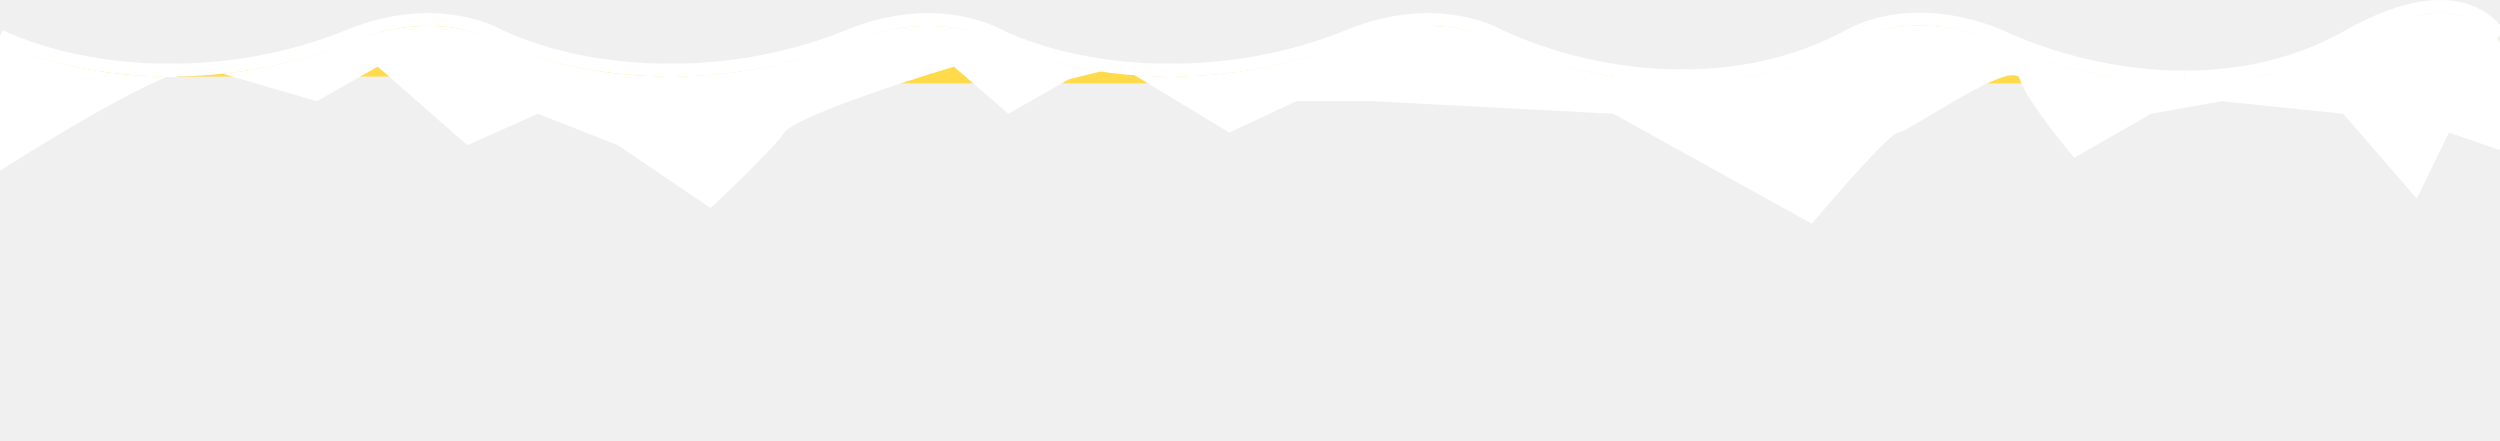
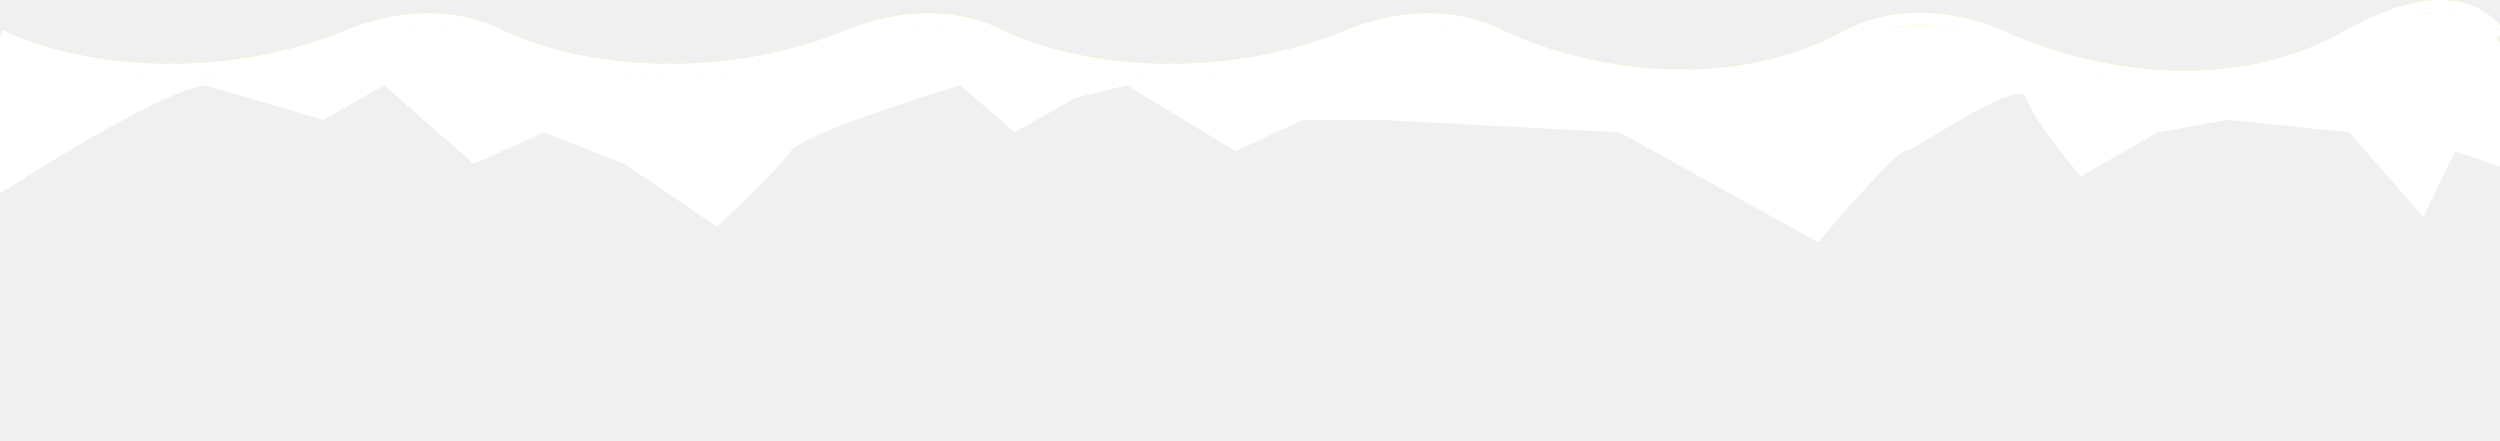
- <svg xmlns="http://www.w3.org/2000/svg" width="392" height="69" viewBox="1 0 390 69" fill="none" preserveAspectRatio="none">
-   <path fill-rule="evenodd" clip-rule="evenodd" d="M391.003 13.077H341.753C350.313 13.077 359.203 11.288 367.343 6.651C385.743 -3.813 391.003 6.651 391.003 6.651V13.077ZM27.57 12.015V12.015H105.57V10.93C95.58 10.93 86.22 8.958 79 5.589C79 5.589 69.52 -0.238 55.34 5.589C46.32 9.288 36.68 10.93 27.57 10.93V10.929C17.58 10.929 8.22 8.958 1 5.589V12.015H27.57ZM105.573 13.078V11.992C114.683 11.992 124.323 10.351 133.343 6.652C147.523 0.825 157.003 6.652 157.003 6.652C164.223 10.021 173.582 11.992 183.572 11.992H183.573C192.094 11.992 201.079 10.556 209.586 7.343C210.03 7.12 210.473 6.889 210.913 6.651C215.338 4.254 220.009 3.775 224.022 4.063C230.886 4.122 235.002 6.652 235.002 6.652C242.622 10.212 252.762 12.895 263.432 12.895V13.078H183.573H183.572H105.573ZM263.432 12.895V13.077H341.753C330.973 13.077 320.693 10.238 313.003 6.651C313.003 6.651 300.403 0.659 289.343 6.651C281.063 11.132 272.082 12.895 263.432 12.895Z" fill="#FFDA4A" />
-   <path d="M1.002 5.65C8.222 9.02 17.582 10.991 27.572 10.991V12.076" stroke="white" stroke-width="2" />
-   <path d="M27.572 12.076V10.991C36.682 10.991 46.322 9.35 55.342 5.65C69.522 -0.177 79.002 5.65 79.002 5.65C86.222 9.02 95.582 10.991 105.572 10.991V12.076" stroke="white" stroke-width="2" />
-   <path d="M105.572 12.076V10.991C114.682 10.991 124.322 9.35 133.342 5.65C147.522 -0.177 157.002 5.65 157.002 5.65C164.222 9.02 173.582 10.991 183.572 10.991V12.076" stroke="white" stroke-width="2" />
-   <path d="M183.572 12.076V10.991C192.682 10.991 202.322 9.35 211.342 5.65C225.522 -0.177 235.002 5.65 235.002 5.65C242.622 9.211 252.762 11.894 263.432 11.894V12.076" stroke="white" stroke-width="2" />
-   <path d="M263.432 12.078V11.895C272.082 11.895 281.062 10.132 289.342 5.651C300.402 -0.341 313.002 5.651 313.002 5.651C320.692 9.238 330.972 12.078 341.752 12.078" stroke="white" stroke-width="2" />
-   <path d="M341.752 12.077C350.312 12.077 359.202 10.288 367.342 5.651C385.742 -4.813 391.002 5.651 391.002 5.651" stroke="white" stroke-width="2" />
-   <mask id="mask0_4294_16039" style="mask-type:alpha" maskUnits="userSpaceOnUse" x="1" y="2" width="391" height="67">
-     <path fill-rule="evenodd" clip-rule="evenodd" d="M391.002 12.077V6.651C391.002 6.651 385.742 -3.813 367.342 6.651C362.58 9.364 357.561 11.102 352.502 12.077H330.439C323.929 10.943 317.933 8.951 313.002 6.651C313.002 6.651 300.402 0.659 289.342 6.651C284.212 9.428 278.812 11.161 273.388 12.077H253.074C246.32 11.021 240.098 9.032 235.002 6.651C235.002 6.651 230.886 4.121 224.022 4.063C220.009 3.775 215.338 4.254 210.913 6.651C210.472 6.889 210.03 7.12 209.586 7.343C201.079 10.556 192.094 11.992 183.573 11.992H183.572C173.582 11.992 164.223 10.021 157.003 6.651C157.003 6.651 147.523 0.824 133.343 6.651C124.323 10.351 114.683 11.992 105.573 11.992C95.583 11.992 86.223 10.021 79.003 6.651C79.003 6.651 69.523 0.824 55.343 6.651C46.323 10.351 36.683 11.992 27.573 11.992V11.992C17.583 11.992 8.223 10.02 1.003 6.651V12.077H1.002V68.077H391.002V13.077V12.077Z" fill="#FFDA4A" />
+ <svg xmlns="http://www.w3.org/2000/svg" width="392" height="69" viewBox="1 0 390 69" preserveAspectRatio="none" fill="none">
+   <path fill-rule="evenodd" clip-rule="evenodd" d="M391 13.077H341.75C350.31 13.077 359.2 11.288 367.34 6.651C385.74 -3.813 391 6.651 391 6.651V13.077ZM263.43 13.077V12.895C272.08 12.895 281.06 11.132 289.34 6.651C300.4 0.659 313 6.651 313 6.651C320.69 10.238 330.97 13.077 341.75 13.077H263.43Z" fill="#FFDA4A" />
+   <path d="M1 5.65C8.22 9.02 17.58 10.991 27.57 10.991V12.076" stroke="#FFE88C" stroke-width="2" />
+   <path d="M27.57 12.077V10.992C36.68 10.992 46.32 9.35 55.34 5.651C69.52 -0.176 79 5.651 79 5.651C86.22 9.02 95.58 10.992 105.57 10.992V12.077" stroke="#FFE88C" stroke-width="2" />
+   <path d="M105.57 12.077V10.992C114.68 10.992 124.32 9.35 133.34 5.651C147.52 -0.176 157 5.651 157 5.651C164.22 9.02 173.58 10.992 183.57 10.992V12.077" stroke="#FFE88C" stroke-width="2" />
+   <path d="M183.57 12.077V10.992C192.68 10.992 202.32 9.35 211.34 5.651C225.52 -0.176 235 5.651 235 5.651C242.62 9.211 252.76 11.895 263.43 11.895V12.077" stroke="#FFE88C" stroke-width="2" />
+   <path d="M263.43 12.077V11.895C272.08 11.895 281.06 10.132 289.34 5.651C300.4 -0.341 313 5.651 313 5.651C320.69 9.237 330.97 12.077 341.75 12.077" stroke="#FFE88C" stroke-width="2" />
+   <path d="M341.75 12.077C350.31 12.077 359.2 10.288 367.34 5.651C385.74 -4.813 391 5.651 391 5.651" stroke="#FFE88C" stroke-width="2" />
+   <mask id="mask0_2449_25625" style="mask-type:alpha" maskUnits="userSpaceOnUse" x="0" y="-1" width="392" height="70">
+     <path fill-rule="evenodd" clip-rule="evenodd" d="M391 12.077V6.651C391 6.651 385.74 -3.814 367.34 6.651C362.577 9.364 357.558 11.102 352.498 12.077H330.438C323.927 10.944 317.931 8.951 313 6.651C313 6.651 300.4 0.659 289.34 6.651C284.209 9.428 278.809 11.161 273.385 12.077H253.071C246.317 11.021 240.095 9.032 235 6.651C235 6.651 230.884 4.122 224.019 4.063C220.007 3.775 215.335 4.254 210.91 6.651C210.47 6.889 210.028 7.12 209.584 7.343C201.076 10.556 192.091 11.992 183.57 11.992H183.57C173.58 11.992 164.22 10.021 157 6.651C157 6.651 147.52 0.824 133.34 6.651C124.32 10.351 114.68 11.992 105.57 11.992C95.58 11.992 86.22 10.021 79 6.651C79 6.651 69.52 0.824 55.34 6.651C46.32 10.351 36.68 11.992 27.57 11.992V11.992C17.58 11.992 8.22 10.02 1 6.651V12.077H1V68.077H391V13.077V12.077Z" fill="#FFDA4A" />
+     <path d="M1 5.65C8.22 9.02 17.58 10.991 27.57 10.991V12.076" stroke="#FFE88C" stroke-width="2" />
+     <path d="M27.57 12.077V10.992C36.68 10.992 46.32 9.35 55.34 5.651C69.52 -0.176 79 5.651 79 5.651C86.22 9.02 95.58 10.992 105.57 10.992V12.077" stroke="#FFE88C" stroke-width="2" />
+     <path d="M105.57 12.077V10.992C114.68 10.992 124.32 9.35 133.34 5.651C147.52 -0.176 157 5.651 157 5.651C164.22 9.02 173.58 10.992 183.57 10.992V12.077" stroke="#FFE88C" stroke-width="2" />
+     <path d="M183.57 12.077V10.992C192.68 10.992 202.32 9.35 211.34 5.651C225.52 -0.176 235 5.651 235 5.651C242.62 9.211 252.76 11.895 263.43 11.895V12.077" stroke="#FFE88C" stroke-width="2" />
+     <path d="M263.43 12.077V11.895C272.08 11.895 281.06 10.132 289.34 5.651C300.4 -0.341 313 5.651 313 5.651C320.69 9.237 330.97 12.077 341.75 12.077" stroke="#FFE88C" stroke-width="2" />
+     <path d="M341.75 12.077C350.31 12.077 359.2 10.288 367.34 5.651C385.74 -4.813 391 5.651 391 5.651" stroke="#FFE88C" stroke-width="2" />
  </mask>
-   <g mask="url(#mask0_4294_16039)">
-     <path d="M31.955 10.448C23.299 11.762 -4 30.057 -5.998 31.239V-55.261C2.825 -61.993 21.269 -52.897 24.465 -55.261C28.46 -58.217 89.384 -53.291 95.377 -55.261C101.369 -57.231 222.719 -52.306 227.213 -52.306C230.809 -52.306 341.904 -62.65 397.002 -55.261L394.506 24.733L383.02 20.793L378.026 31.137L366.54 17.837L347.564 15.867L336.577 17.837L324.592 24.733C322.095 21.778 316.902 15.177 316.103 12.418C315.104 8.97 298.624 20.793 297.126 20.793C295.928 20.793 287.638 30.316 283.643 35.078L252.681 17.837L215.228 15.867H203.243L192.756 20.793L175.777 10.448L167.787 12.418L158.299 17.837L149.809 10.448C141.653 12.911 124.94 18.428 123.342 20.793C121.744 23.157 115.019 29.66 111.856 32.615L97.374 22.763L84.89 17.837L73.903 22.763L59.921 10.448L50.432 15.867L31.955 10.448Z" fill="white" />
+   <g mask="url(#mask0_2449_25625)">
+     <path d="M32.953 13.37C24.297 14.684 -3.002 32.979 -5 34.161V-52.339C3.822 -59.071 22.266 -49.975 25.462 -52.339C29.457 -55.295 90.382 -50.369 96.374 -52.339C102.367 -54.309 223.716 -49.384 228.211 -49.384C231.806 -49.384 342.902 -59.728 398 -52.339L395.503 27.655L384.017 23.715L379.024 34.059L367.538 20.759L348.561 18.788L337.575 20.759L325.59 27.655C323.093 24.7 317.899 18.099 317.1 15.34C316.102 11.892 299.622 23.715 298.124 23.715C296.925 23.715 288.636 33.238 284.641 38L253.679 20.759L216.226 18.788H204.24L193.753 23.715L176.774 13.37L168.784 15.34L159.296 20.759L150.807 13.37C142.65 15.833 125.938 21.35 124.34 23.715C122.742 26.079 116.017 32.581 112.854 35.537L98.372 25.685L85.887 20.759L74.901 25.685L60.918 13.37L51.43 18.788L32.953 13.37Z" fill="white" />
  </g>
</svg>
